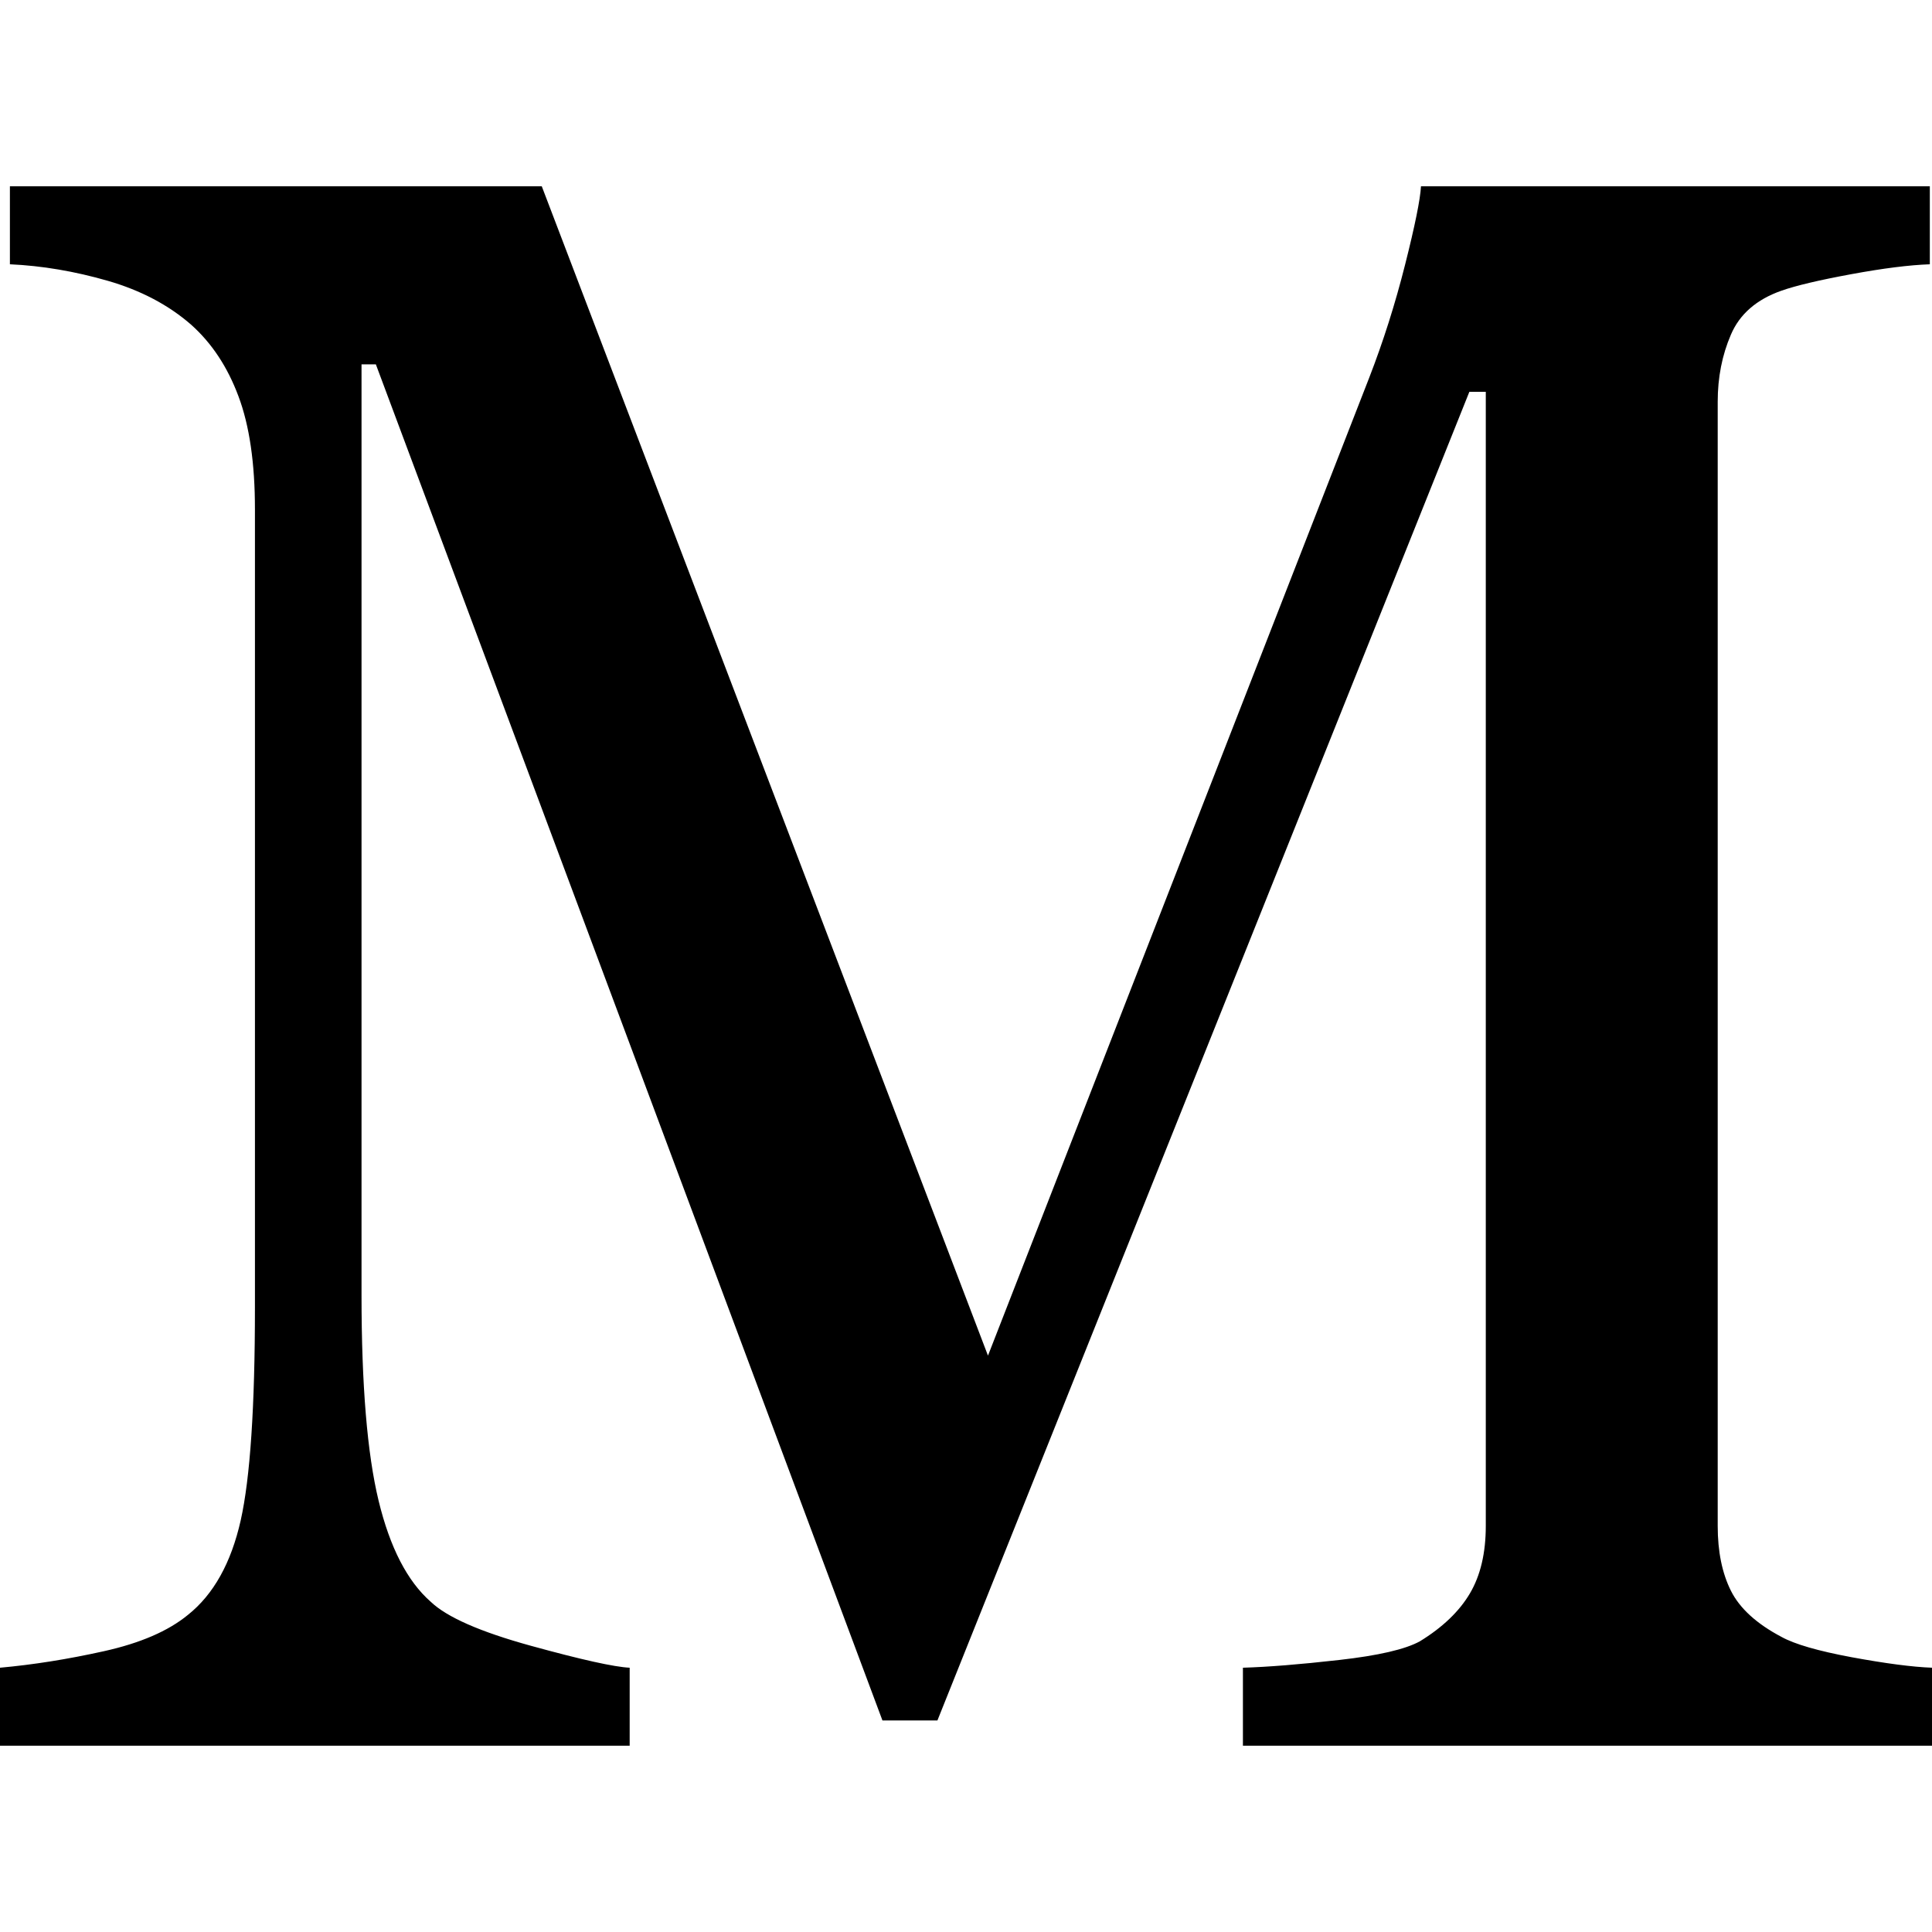
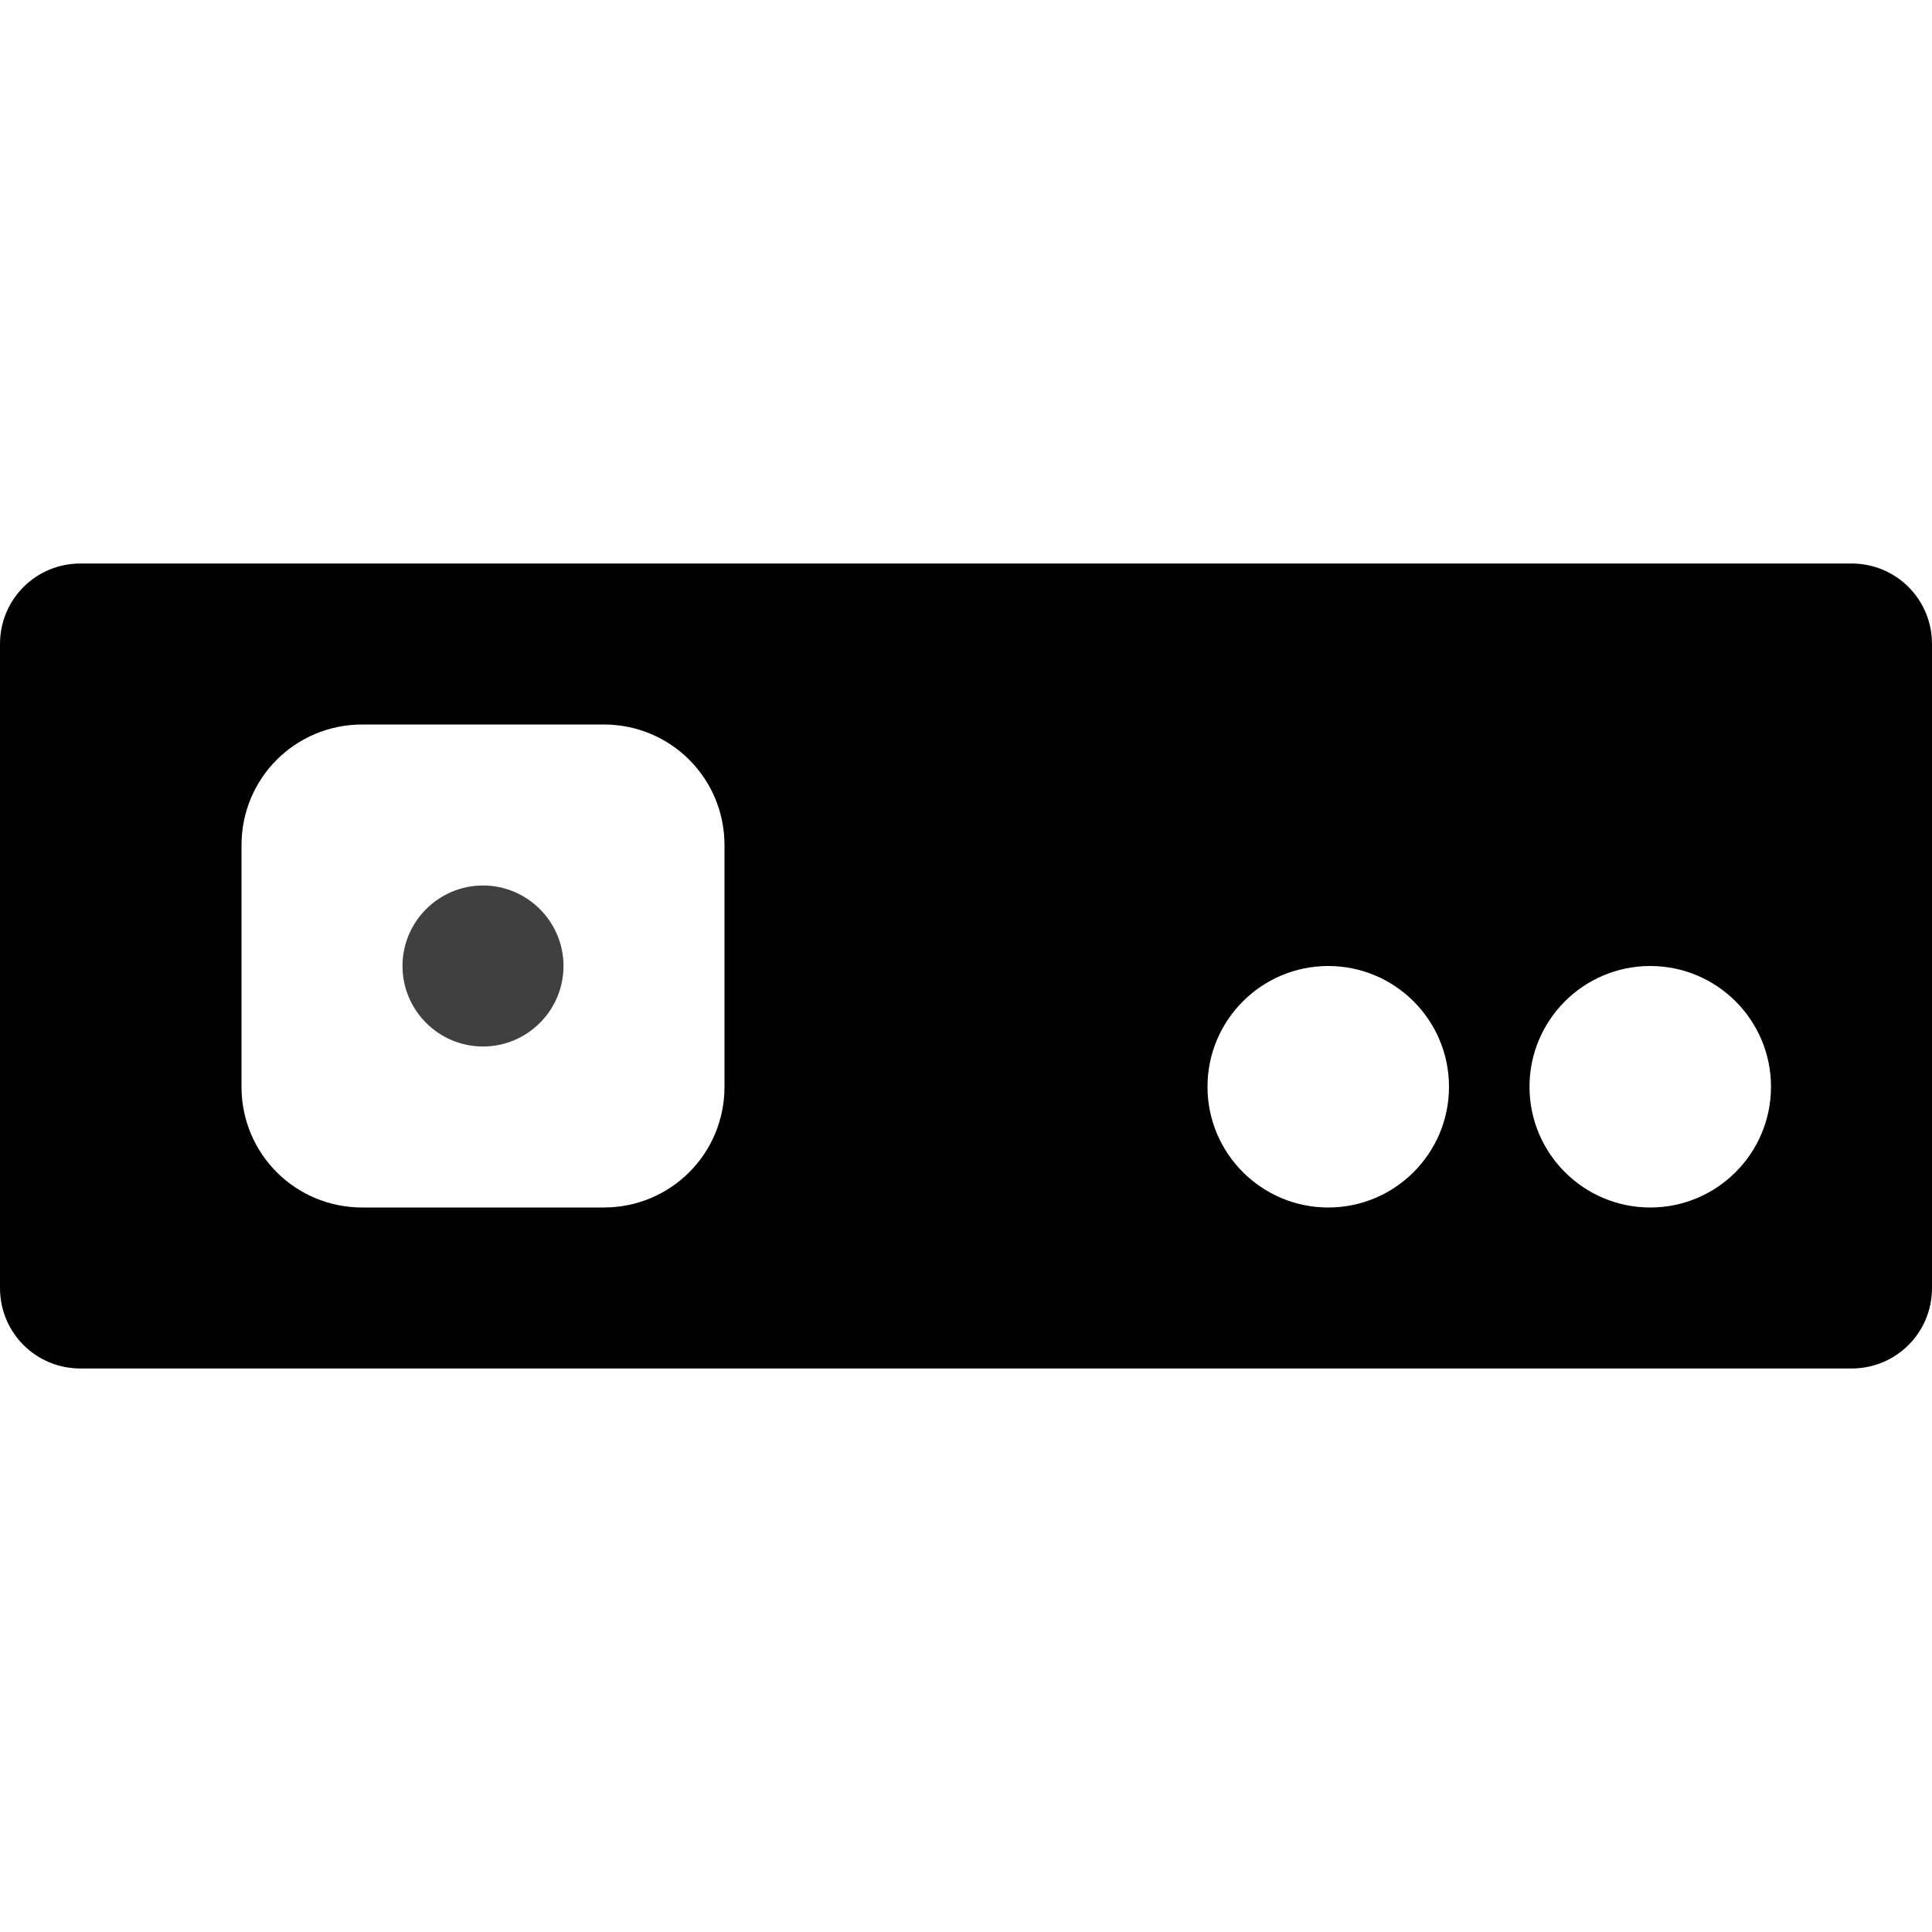
- <svg xmlns="http://www.w3.org/2000/svg" width="24" height="24" viewBox="0 0 24 24" version="1.1" id="svg1">
-   <defs id="defs1" />
-   <g id="g1">
-     <path d="m 24,21.686 h -8.56 v -0.969 c 0.309,-0.009 0.708,-0.041 1.195,-0.096 0.487,-0.055 0.821,-0.132 1.003,-0.232 0.282,-0.173 0.489,-0.371 0.621,-0.594 0.132,-0.223 0.198,-0.503 0.198,-0.84 V 4.867 H 18.253 L 11.645,21.372 H 10.962 L 4.669,4.526 H 4.491 V 16.089 c -4.9e-6,1.119 0.071,1.97 0.212,2.553 0.141,0.582 0.357,1.001 0.648,1.256 0.2,0.191 0.614,0.373 1.242,0.546 0.628,0.173 1.038,0.264 1.229,0.273 v 0.969 H 0 V 20.717 C 0.41,20.68 0.84,20.612 1.29,20.512 1.741,20.412 2.089,20.262 2.334,20.061 2.653,19.807 2.871,19.415 2.99,18.887 3.108,18.36 3.167,17.477 3.167,16.239 V 6.328 C 3.167,5.754 3.099,5.286 2.962,4.922 2.826,4.557 2.63,4.262 2.375,4.034 2.093,3.788 1.747,3.606 1.338,3.488 0.928,3.37 0.523,3.301 0.123,3.283 V 2.314 H 6.73 L 12.273,16.84 17.01,4.689 c 0.173,-0.446 0.321,-0.912 0.444,-1.399 0.123,-0.487 0.189,-0.812 0.198,-0.976 h 6.321 v 0.969 c -0.255,0.009 -0.58,0.05 -0.976,0.123 -0.396,0.073 -0.685,0.141 -0.867,0.205 C 21.82,3.72 21.611,3.902 21.502,4.157 21.392,4.412 21.338,4.689 21.338,4.99 v 13.966 c -2.1e-5,0.319 0.055,0.587 0.164,0.805 0.109,0.218 0.319,0.41 0.628,0.573 0.164,0.091 0.455,0.175 0.874,0.253 0.419,0.077 0.751,0.121 0.997,0.13 z" id="path6717" />
-   </g>
+ <svg xmlns="http://www.w3.org/2000/svg" height="24px" viewBox="0 0 24 24" width="24px">
+   <path d="m 1 7 c -0.555 0 -1 0.445 -1 1 v 8 c 0 0.555 0.445 1 1 1 h 22 c 0.555 0 1 -0.445 1 -1 v -8 c 0 -0.555 -0.445 -1 -1 -1 z m 3.5 2 h 3 c 0.832 0 1.5 0.668 1.5 1.5 v 3 c 0 0.832 -0.668 1.5 -1.5 1.5 h -3 c -0.832 0 -1.5 -0.668 -1.5 -1.5 v -3 c 0 -0.832 0.668 -1.5 1.5 -1.5 z m 12 3 c 0.828 0 1.5 0.672 1.5 1.5 s -0.672 1.5 -1.5 1.5 s -1.5 -0.672 -1.5 -1.5 s 0.672 -1.5 1.5 -1.5 z m 4 0 c 0.828 0 1.5 0.672 1.5 1.5 s -0.672 1.5 -1.5 1.5 s -1.5 -0.672 -1.5 -1.5 s 0.672 -1.5 1.5 -1.5 z m 0 0" />
+   <path d="m 7 12 c 0 0.551 -0.449 1 -1 1 s -1 -0.449 -1 -1 s 0.449 -1 1 -1 s 1 0.449 1 1 z m 0 0" fill-opacity="0.749" />
</svg>
